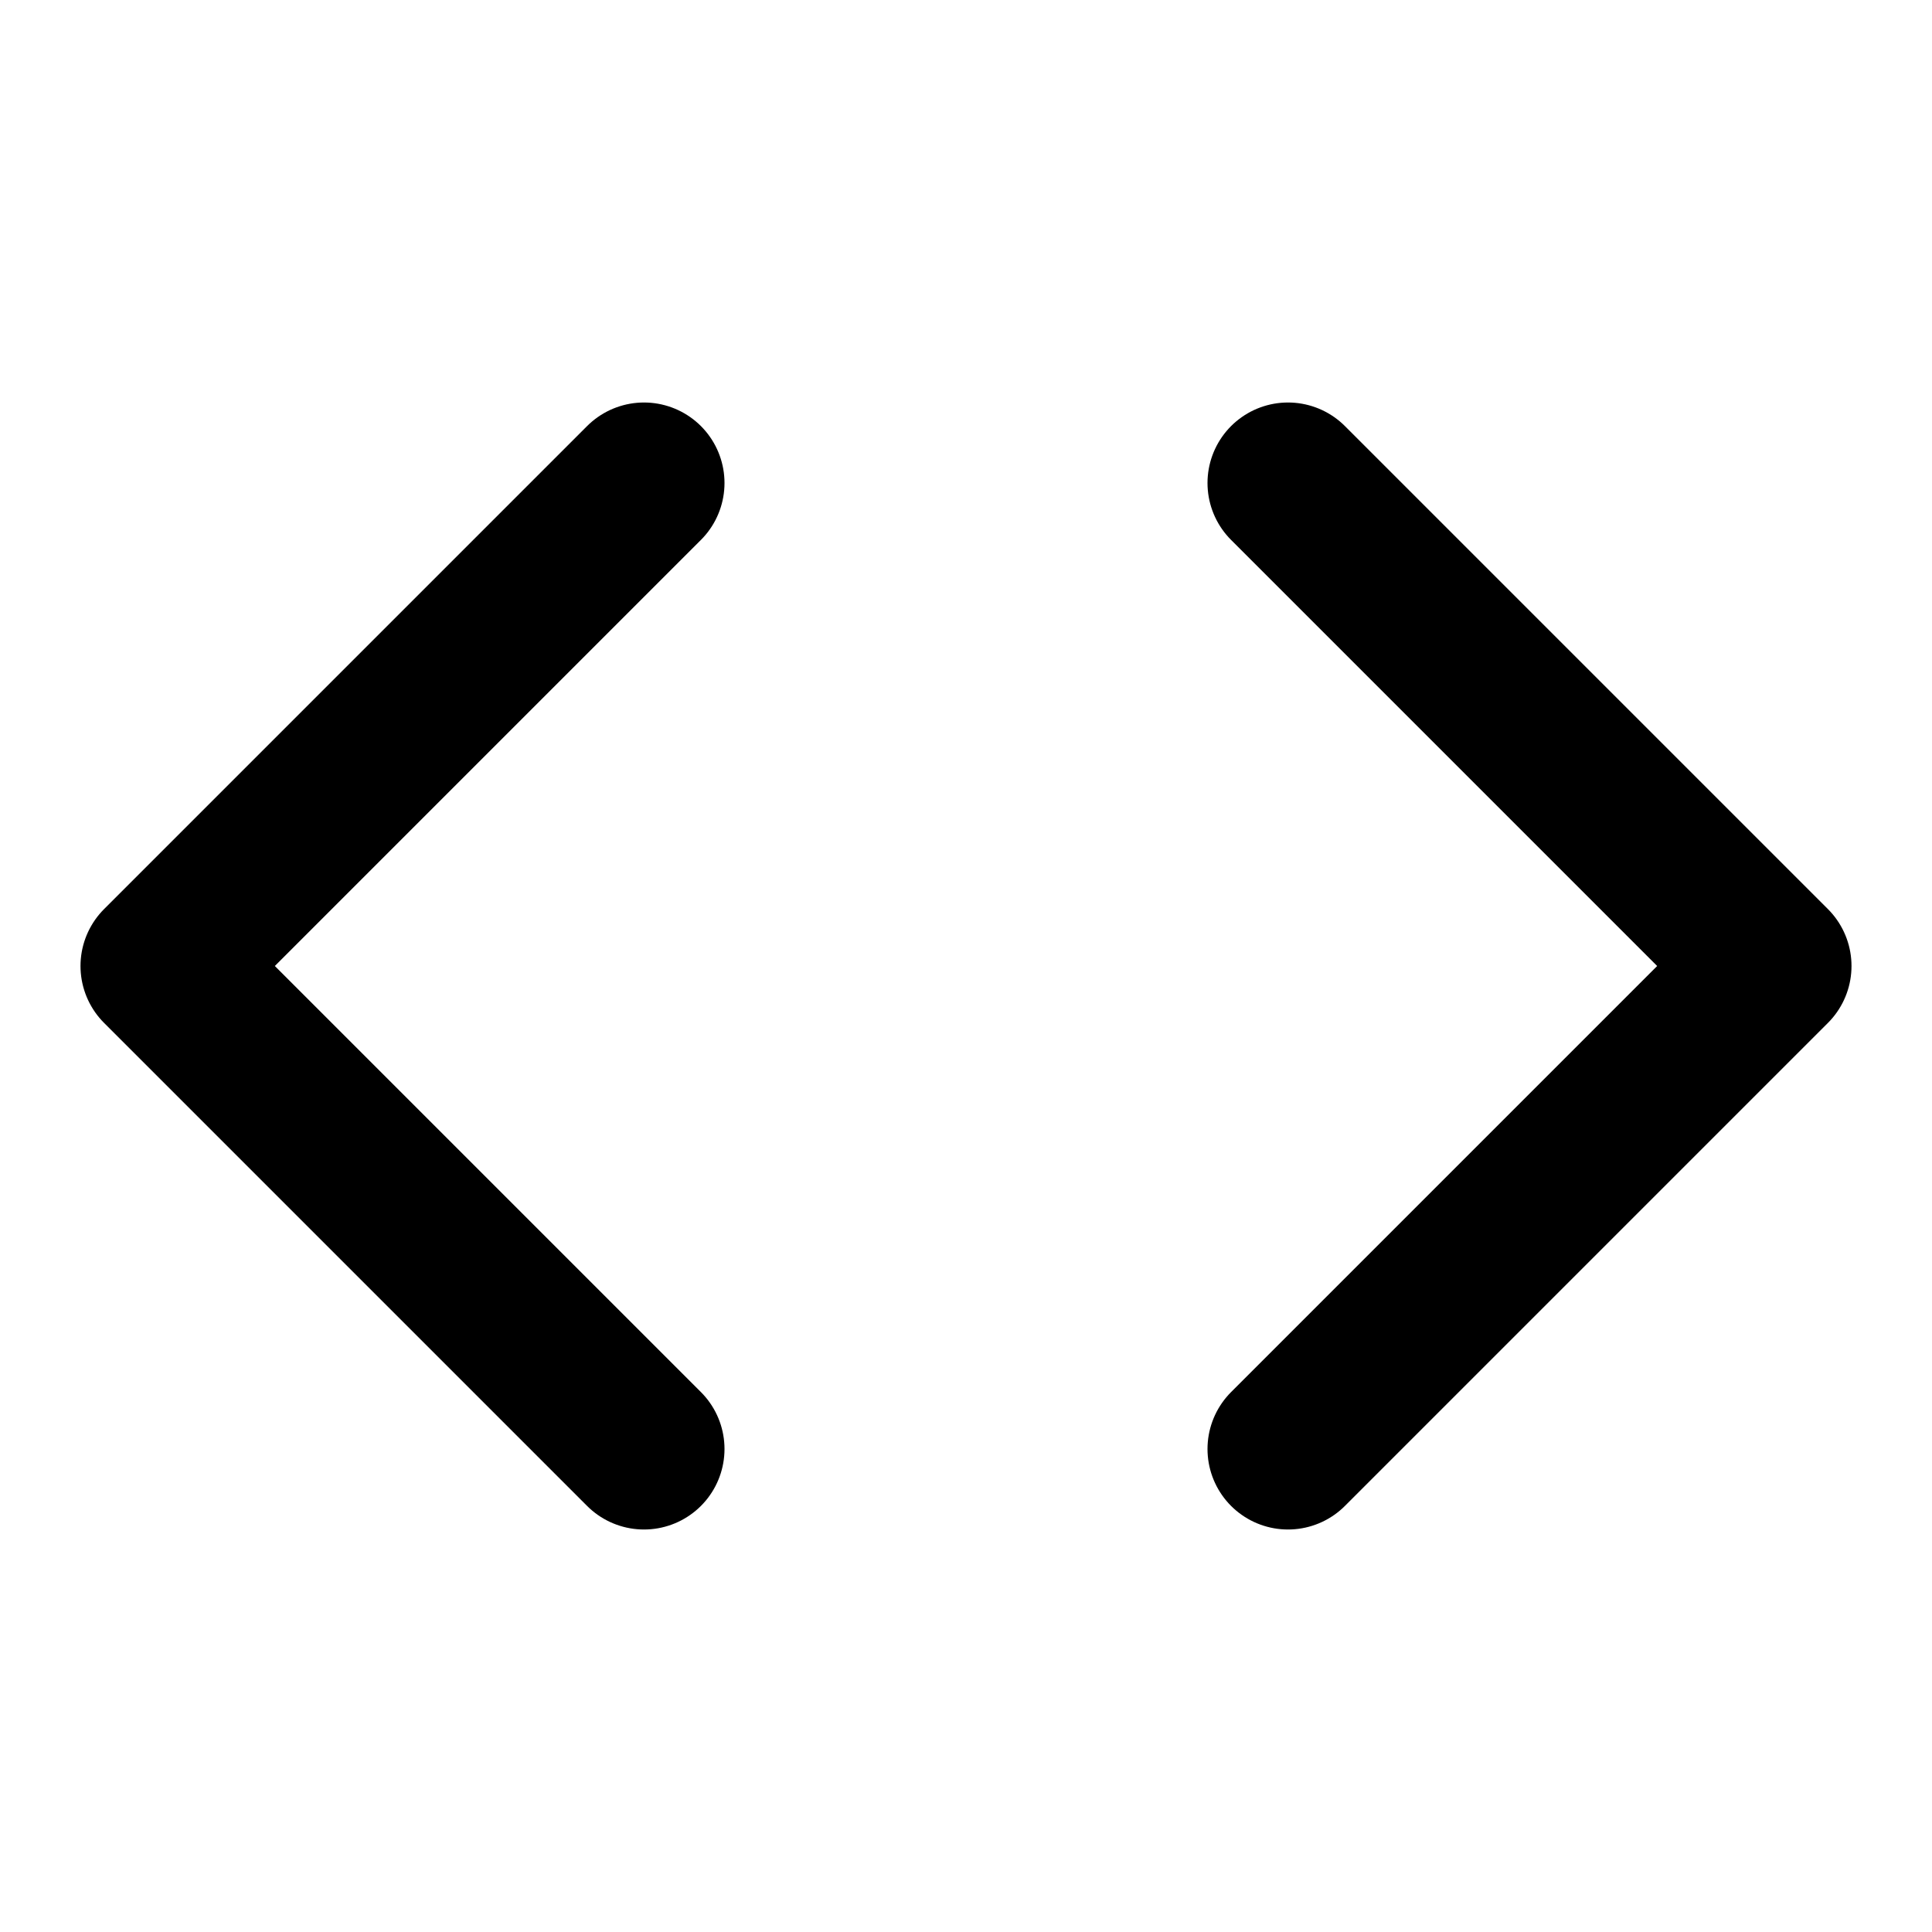
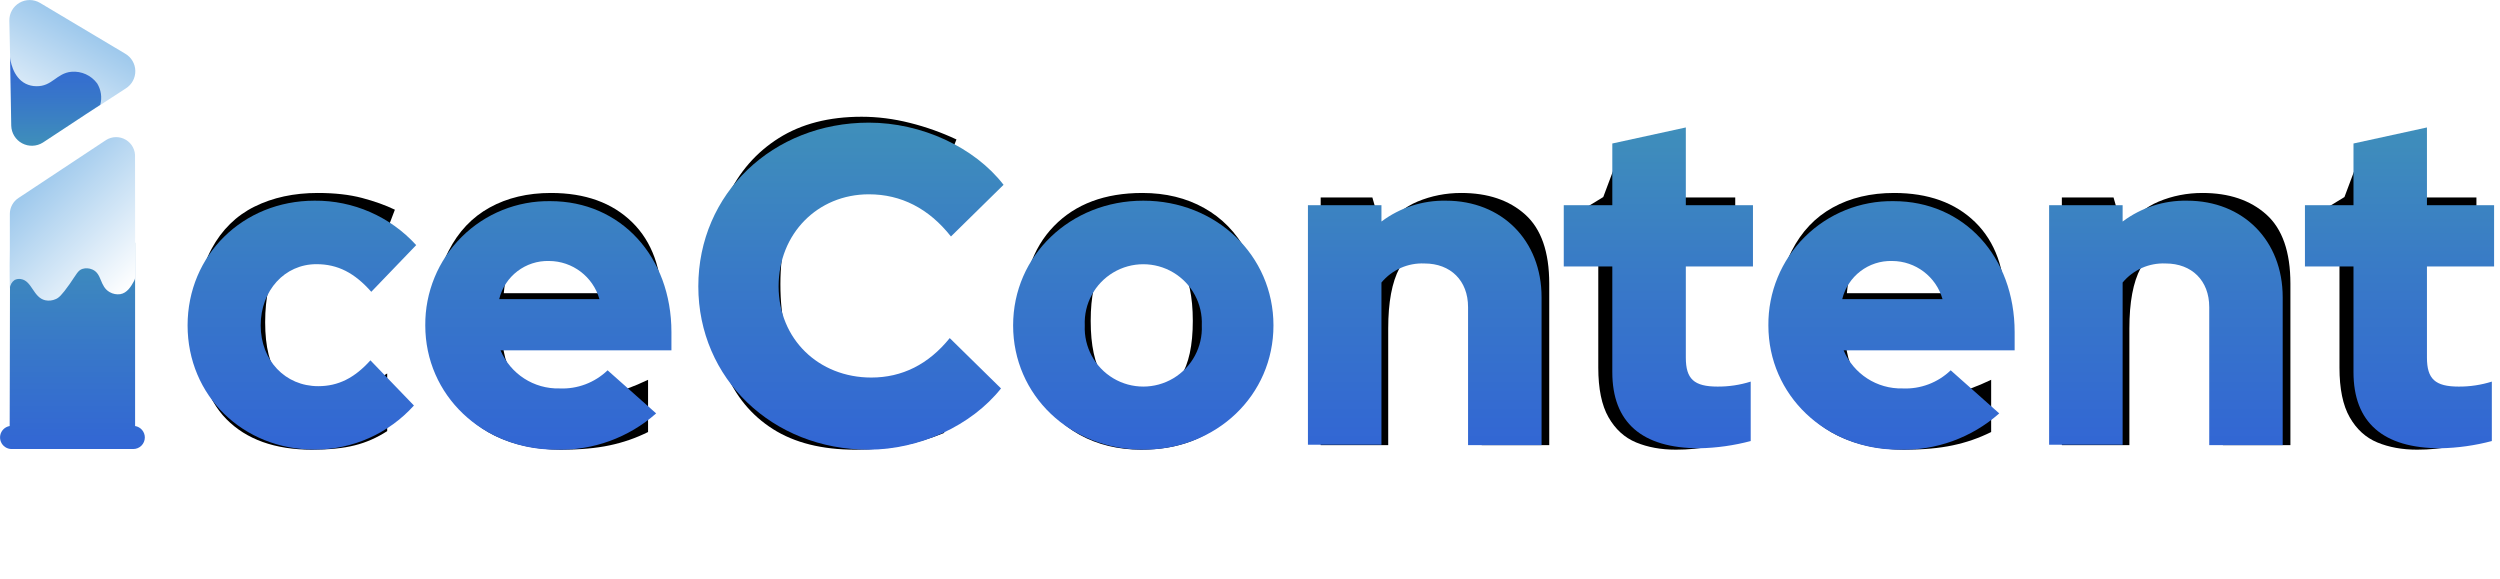
- <svg xmlns="http://www.w3.org/2000/svg" width="24" height="24" viewBox="0 0 24 24" fill="none" stroke="currentColor" stroke-width="2" stroke-linecap="round" stroke-linejoin="round" class="lucide lucide-code">
-   <polyline points="16 18 22 12 16 6" />
-   <polyline points="8 6 2 12 8 18" />
+ <svg xmlns="http://www.w3.org/2000/svg" xmlns:xlink="http://www.w3.org/1999/xlink" viewBox="0 0 431.54 99.93">
+   <defs>
+     <style>.cls-1{font-size:78.3px;font-family:RedHatDisplay-Black, Red Hat Display;font-weight:800;}.cls-2{letter-spacing:-0.01em;}.cls-3{letter-spacing:0em;}.cls-4{letter-spacing:0em;}.cls-5{letter-spacing:-0.02em;}.cls-6{fill:url(#New_Gradient_Swatch_6);}.cls-7{fill:url(#New_Gradient_Swatch_6-10);}.cls-8{fill:url(#New_Gradient_Swatch_13);}.cls-9{fill:url(#New_Gradient_Swatch_6-11);}.cls-10{fill:url(#New_Gradient_Swatch_13-2);}</style>
+     <linearGradient id="New_Gradient_Swatch_6" x1="231.45" y1="21.17" x2="231.45" y2="77.62" gradientUnits="userSpaceOnUse">
+       <stop offset="0" stop-color="#3f8fba" />
+       <stop offset="0.5" stop-color="#3878c8" />
+       <stop offset="1" stop-color="#3266d4" />
+     </linearGradient>
+     <linearGradient id="New_Gradient_Swatch_6-10" x1="12.52" y1="41.9" x2="12.52" y2="77.51" xlink:href="#New_Gradient_Swatch_6" />
+     <linearGradient id="New_Gradient_Swatch_13" x1="14.28" y1="4.75" x2="3.03" y2="24.24" gradientUnits="userSpaceOnUse">
+       <stop offset="0" stop-color="#9dc8ec" />
+       <stop offset="1" stop-color="#fff" />
+     </linearGradient>
+     <linearGradient id="New_Gradient_Swatch_6-11" x1="5.69" y1="24.09" x2="5.92" y2="8.7" gradientTransform="translate(3.56 1.17) rotate(-0.86)" xlink:href="#New_Gradient_Swatch_6" />
+     <linearGradient id="New_Gradient_Swatch_13-2" x1="6.07" y1="31.22" x2="23.5" y2="48.65" xlink:href="#New_Gradient_Swatch_13" />
+   </defs>
+   <g id="Layer_2" data-name="Layer 2">
+     <g id="Layer_1-2" data-name="Layer 1">
+       <text class="cls-1" transform="translate(30.35 76.84)">
+         <tspan class="cls-2">c</tspan>
+         <tspan x="41.03" y="0">e</tspan>
+         <tspan class="cls-2" x="87.61" y="0">C</tspan>
+         <tspan class="cls-3" x="142.5" y="0">o</tspan>
+         <tspan class="cls-2" x="191.51" y="0">n</tspan>
+         <tspan class="cls-4" x="238.18" y="0">t</tspan>
+         <tspan x="272.87" y="0">e</tspan>
+         <tspan class="cls-5" x="319.45" y="0">n</tspan>
+         <tspan x="366.12" y="0">t</tspan>
+       </text>
+       <path class="cls-6" d="M32.38,56.17c0-12.14,9.55-21.53,21.92-21.53a23.45,23.45,0,0,1,17.54,7.67l-7.75,8.06c-2.9-3.28-5.79-4.77-9.47-4.77C49.14,45.6,45,50.14,45,56.17s4.22,10.49,9.94,10.49c3.44,0,6.26-1.41,9-4.46L71.45,70a23,23,0,0,1-17.15,7.6C41.93,77.62,32.38,68.3,32.38,56.17Z" />
+       <path class="cls-6" d="M73.41,56.17A21.27,21.27,0,0,1,95,34.72c12.13,0,20.9,9.55,20.9,22.62v3.13H86.4a10.75,10.75,0,0,0,10.18,6.58,11.24,11.24,0,0,0,8.3-3.13l8.38,7.44A25,25,0,0,1,96,77.62C83.27,77.62,73.41,68.22,73.41,56.17Zm30.06-4.54a9.08,9.08,0,0,0-8.69-6.58,8.62,8.62,0,0,0-8.61,6.58Z" />
+       <path class="cls-6" d="M120.54,49.43c0-16,12.84-28.26,29.44-28.26,9.08,0,18.24,4.23,23.25,10.73l-9.08,8.92c-3.83-4.85-8.61-7.28-14.17-7.28-8.85,0-15.58,6.81-15.58,15.89s6.89,15.74,16,15.74c5.32,0,9.87-2.27,13.54-6.81l8.85,8.69c-5.09,6.42-14.09,10.57-22.86,10.57C133.3,77.62,120.54,65.33,120.54,49.43Z" />
+       <path class="cls-6" d="M174.88,56.17c0-12.06,9.87-21.53,22.47-21.53s22.47,9.47,22.47,21.53S210,77.62,197.35,77.62,174.88,68.22,174.88,56.17Zm32.57,0a10.11,10.11,0,1,0-20.2,0,10.11,10.11,0,1,0,20.2,0Z" />
+       <path class="cls-6" d="M225.77,35.42h12.69v2.82a18,18,0,0,1,11.11-3.6c9.71,0,16.53,6.89,16.53,16.67V76.84H253.41V53c0-4.55-3-7.52-7.52-7.52a9.12,9.12,0,0,0-7.43,3.29v28H225.77Z" />
+       <path class="cls-6" d="M278.31,64.23V46h-8.38V35.42h8.38V24.77L291,22V35.42h11.59V46H291V61.73c0,3.68,1.41,5,5.48,5a18.61,18.61,0,0,0,5.72-.86V76.13a37.42,37.42,0,0,1-8.85,1.25C283.4,77.38,278.31,72.92,278.31,64.23Z" />
+       <path class="cls-6" d="M305.25,56.17a21.27,21.27,0,0,1,21.61-21.45c12.13,0,20.9,9.55,20.9,22.62v3.13H318.24a10.75,10.75,0,0,0,10.18,6.58,11.24,11.24,0,0,0,8.3-3.13l8.38,7.44a25,25,0,0,1-17.3,6.26C315.11,77.62,305.25,68.22,305.25,56.17Zm30.06-4.54a9.08,9.08,0,0,0-8.69-6.58A8.62,8.62,0,0,0,318,51.63Z" />
+       <path class="cls-6" d="M353.71,35.42H366.4v2.82a18,18,0,0,1,11.11-3.6c9.71,0,16.52,6.89,16.52,16.67V76.84H381.35V53c0-4.55-3-7.52-7.52-7.52a9.12,9.12,0,0,0-7.43,3.29v28H353.71Z" />
+       <path class="cls-6" d="M406.25,64.23V46h-8.38V35.42h8.38V24.77L418.93,22V35.42h11.59V46H418.93V61.73c0,3.68,1.41,5,5.48,5a18.65,18.65,0,0,0,5.72-.86V76.13a37.42,37.42,0,0,1-8.85,1.25C411.34,77.38,406.25,72.92,406.25,64.23Z" />
+       <path class="cls-7" d="M25,75.51a2,2,0,0,1-2,2H2A2,2,0,0,1,.59,74.1a2,2,0,0,1,1.08-.56l.07-31.48,21.58-.16,0,31.64A2,2,0,0,1,25,75.51Z" />
+       <path class="cls-8" d="M6.91.5,21.6,9.26a3.5,3.5,0,0,1,.12,6L7.41,24.55A3.5,3.5,0,0,1,2,21.69L1.61,3.59A3.51,3.51,0,0,1,6.91.5Z" />
+       <path class="cls-9" d="M16.78,14.41a4.74,4.74,0,0,1,.53,3.68c-3.31,2.13-6.6,4.38-9.91,6.52a3.56,3.56,0,0,1-5.46-2.92c-.06-4-.14-7.94-.2-11.91,0,.46.41,3.55,2.71,4.68a4.17,4.17,0,0,0,1.79.42c2.76.08,3.5-2.25,6.08-2.49A5,5,0,0,1,16.78,14.41Z" />
+       <path class="cls-10" d="M23.32,48a1.87,1.87,0,0,1-.19.52c-.5.92-1.19,2.07-2.38,2.26a2.86,2.86,0,0,1-1.81-.35c-1.77-1-1.3-3.18-3-3.91a2.48,2.48,0,0,0-1.7-.11c-.79.26-1,.87-2.21,2.61-1.41,2-1.92,2.41-2.41,2.61a2.91,2.91,0,0,1-1.81.2c-2.08-.47-2.28-3.37-4.21-3.66a1.79,1.79,0,0,0-1.06.15,1.9,1.9,0,0,0-.84,1.47s-.08-2.92,0-6.73c0-1.77,0-3.45,0-6.17A3.28,3.28,0,0,1,3.2,34.17l15.11-10a3.27,3.27,0,0,1,5,3C23.31,34.39,23.35,47.57,23.32,48Z" />
+     </g>
+   </g>
</svg>
